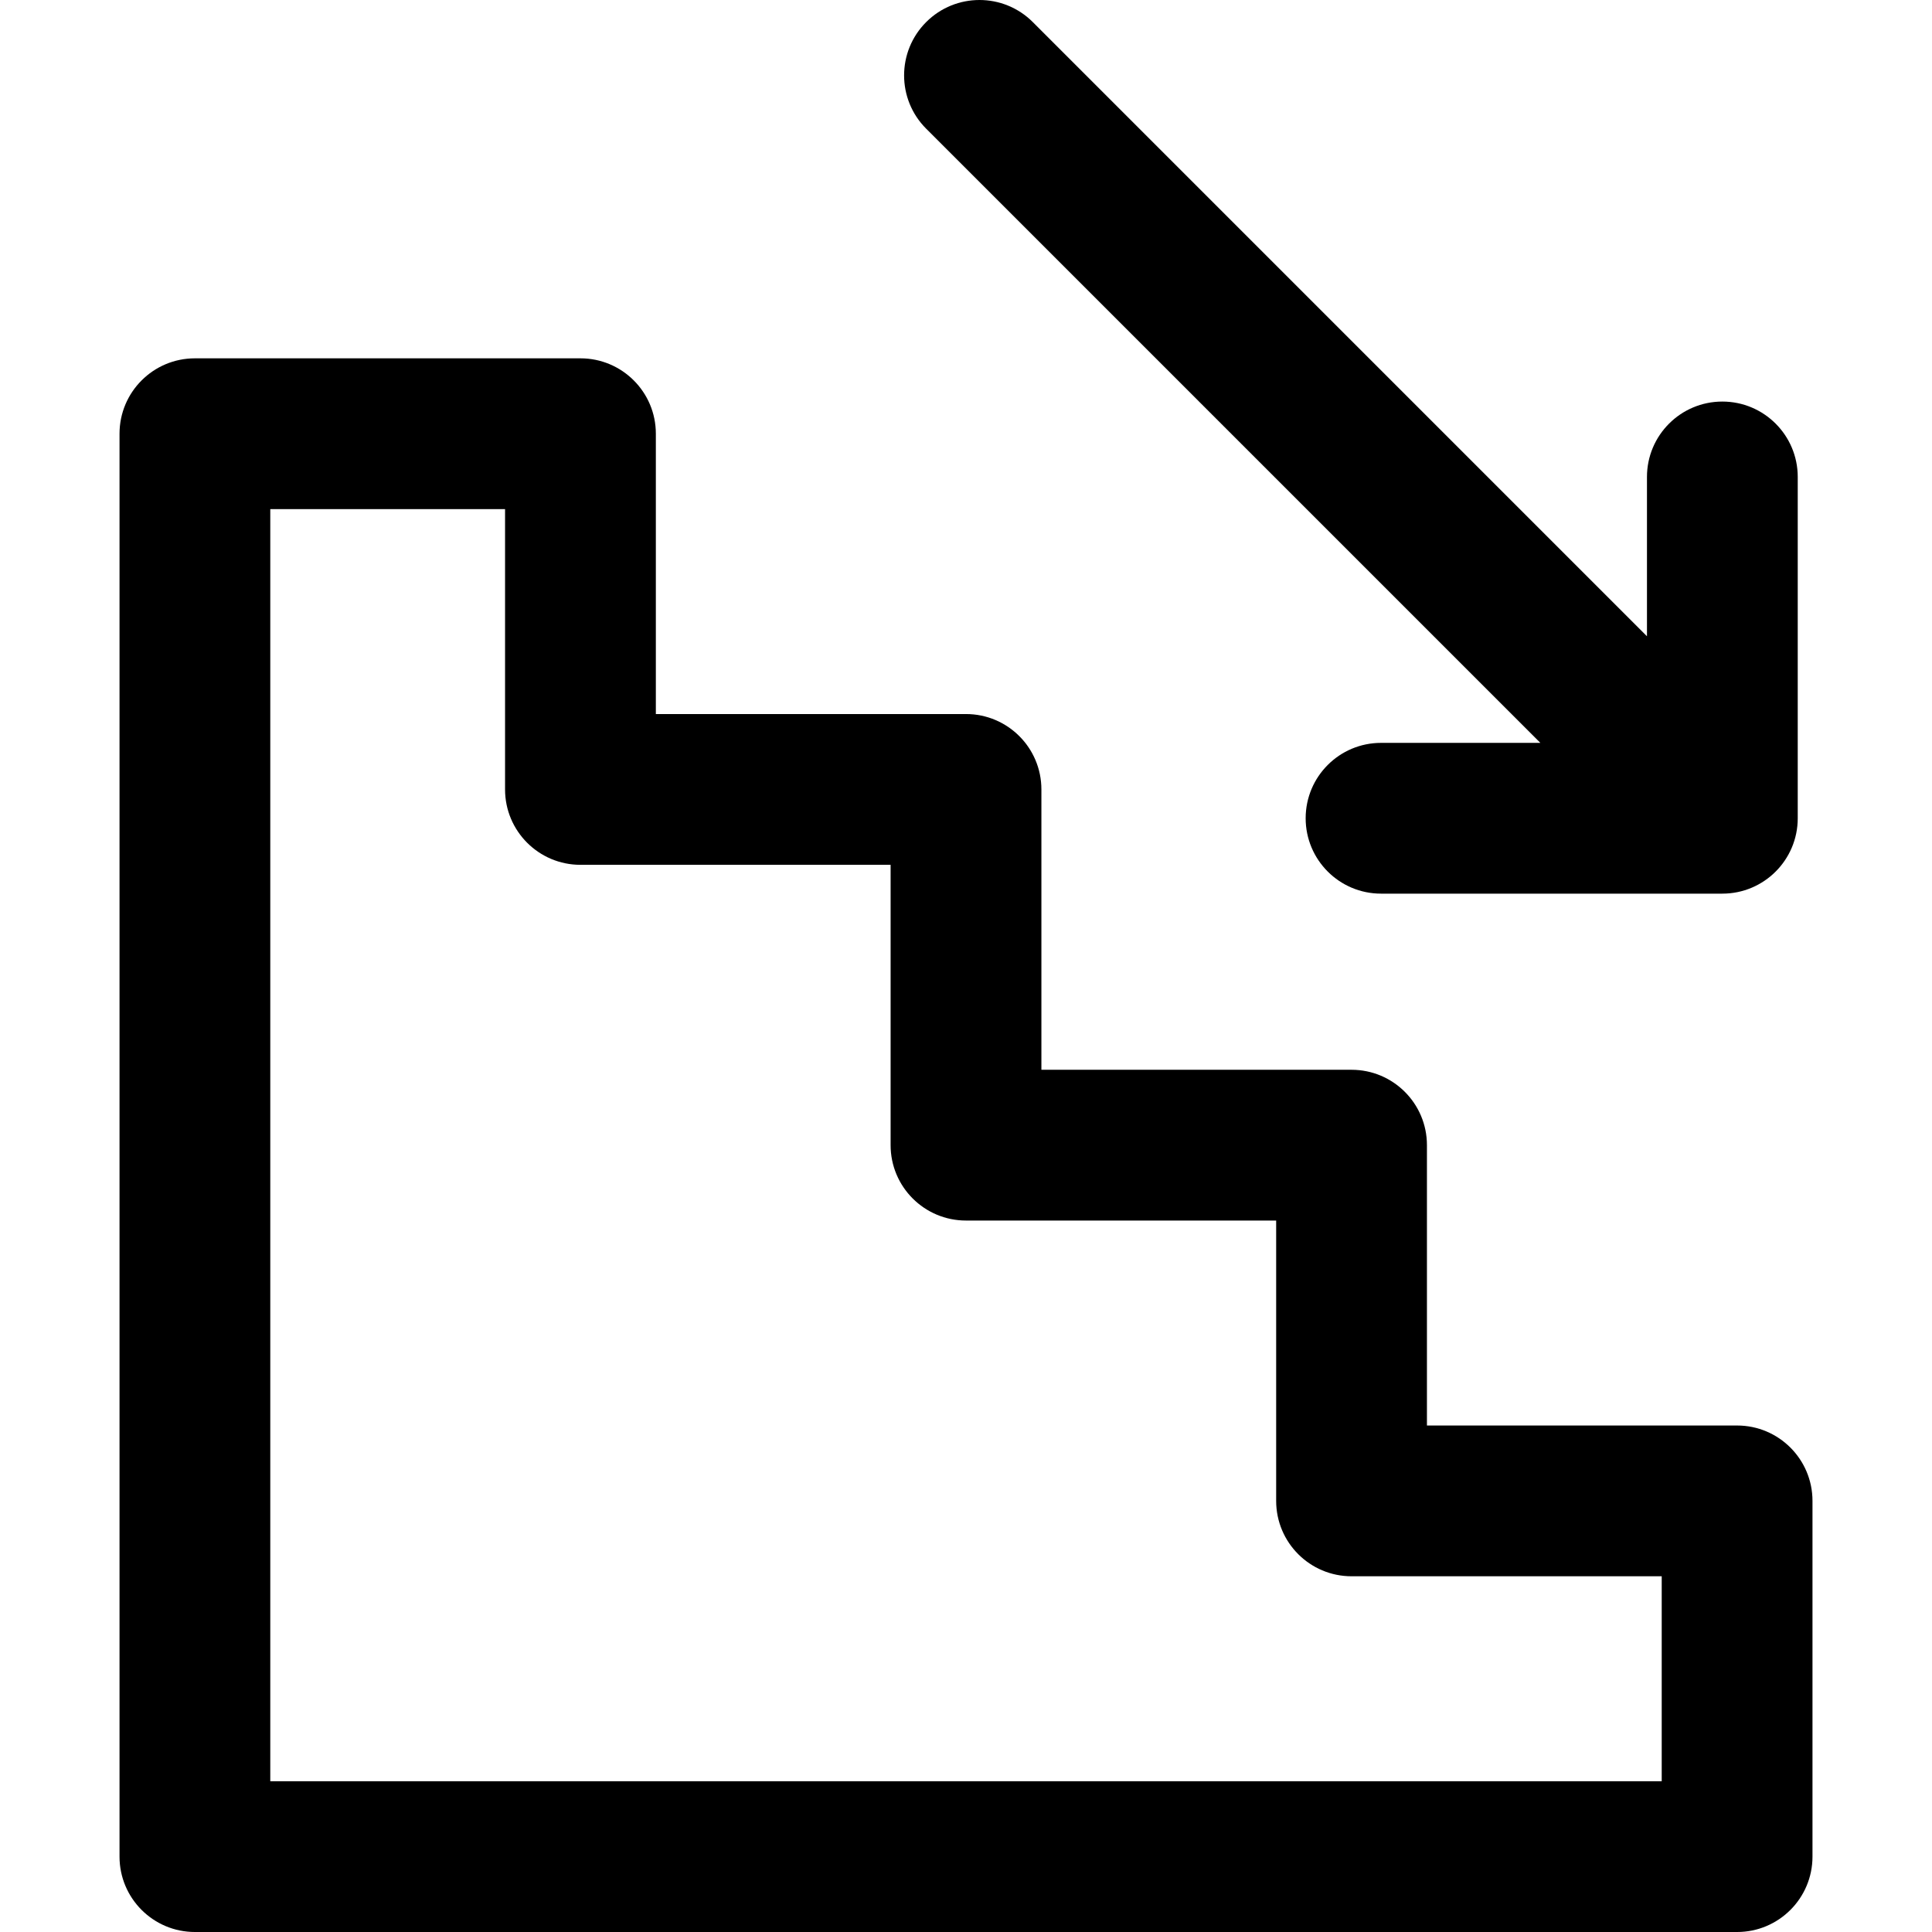
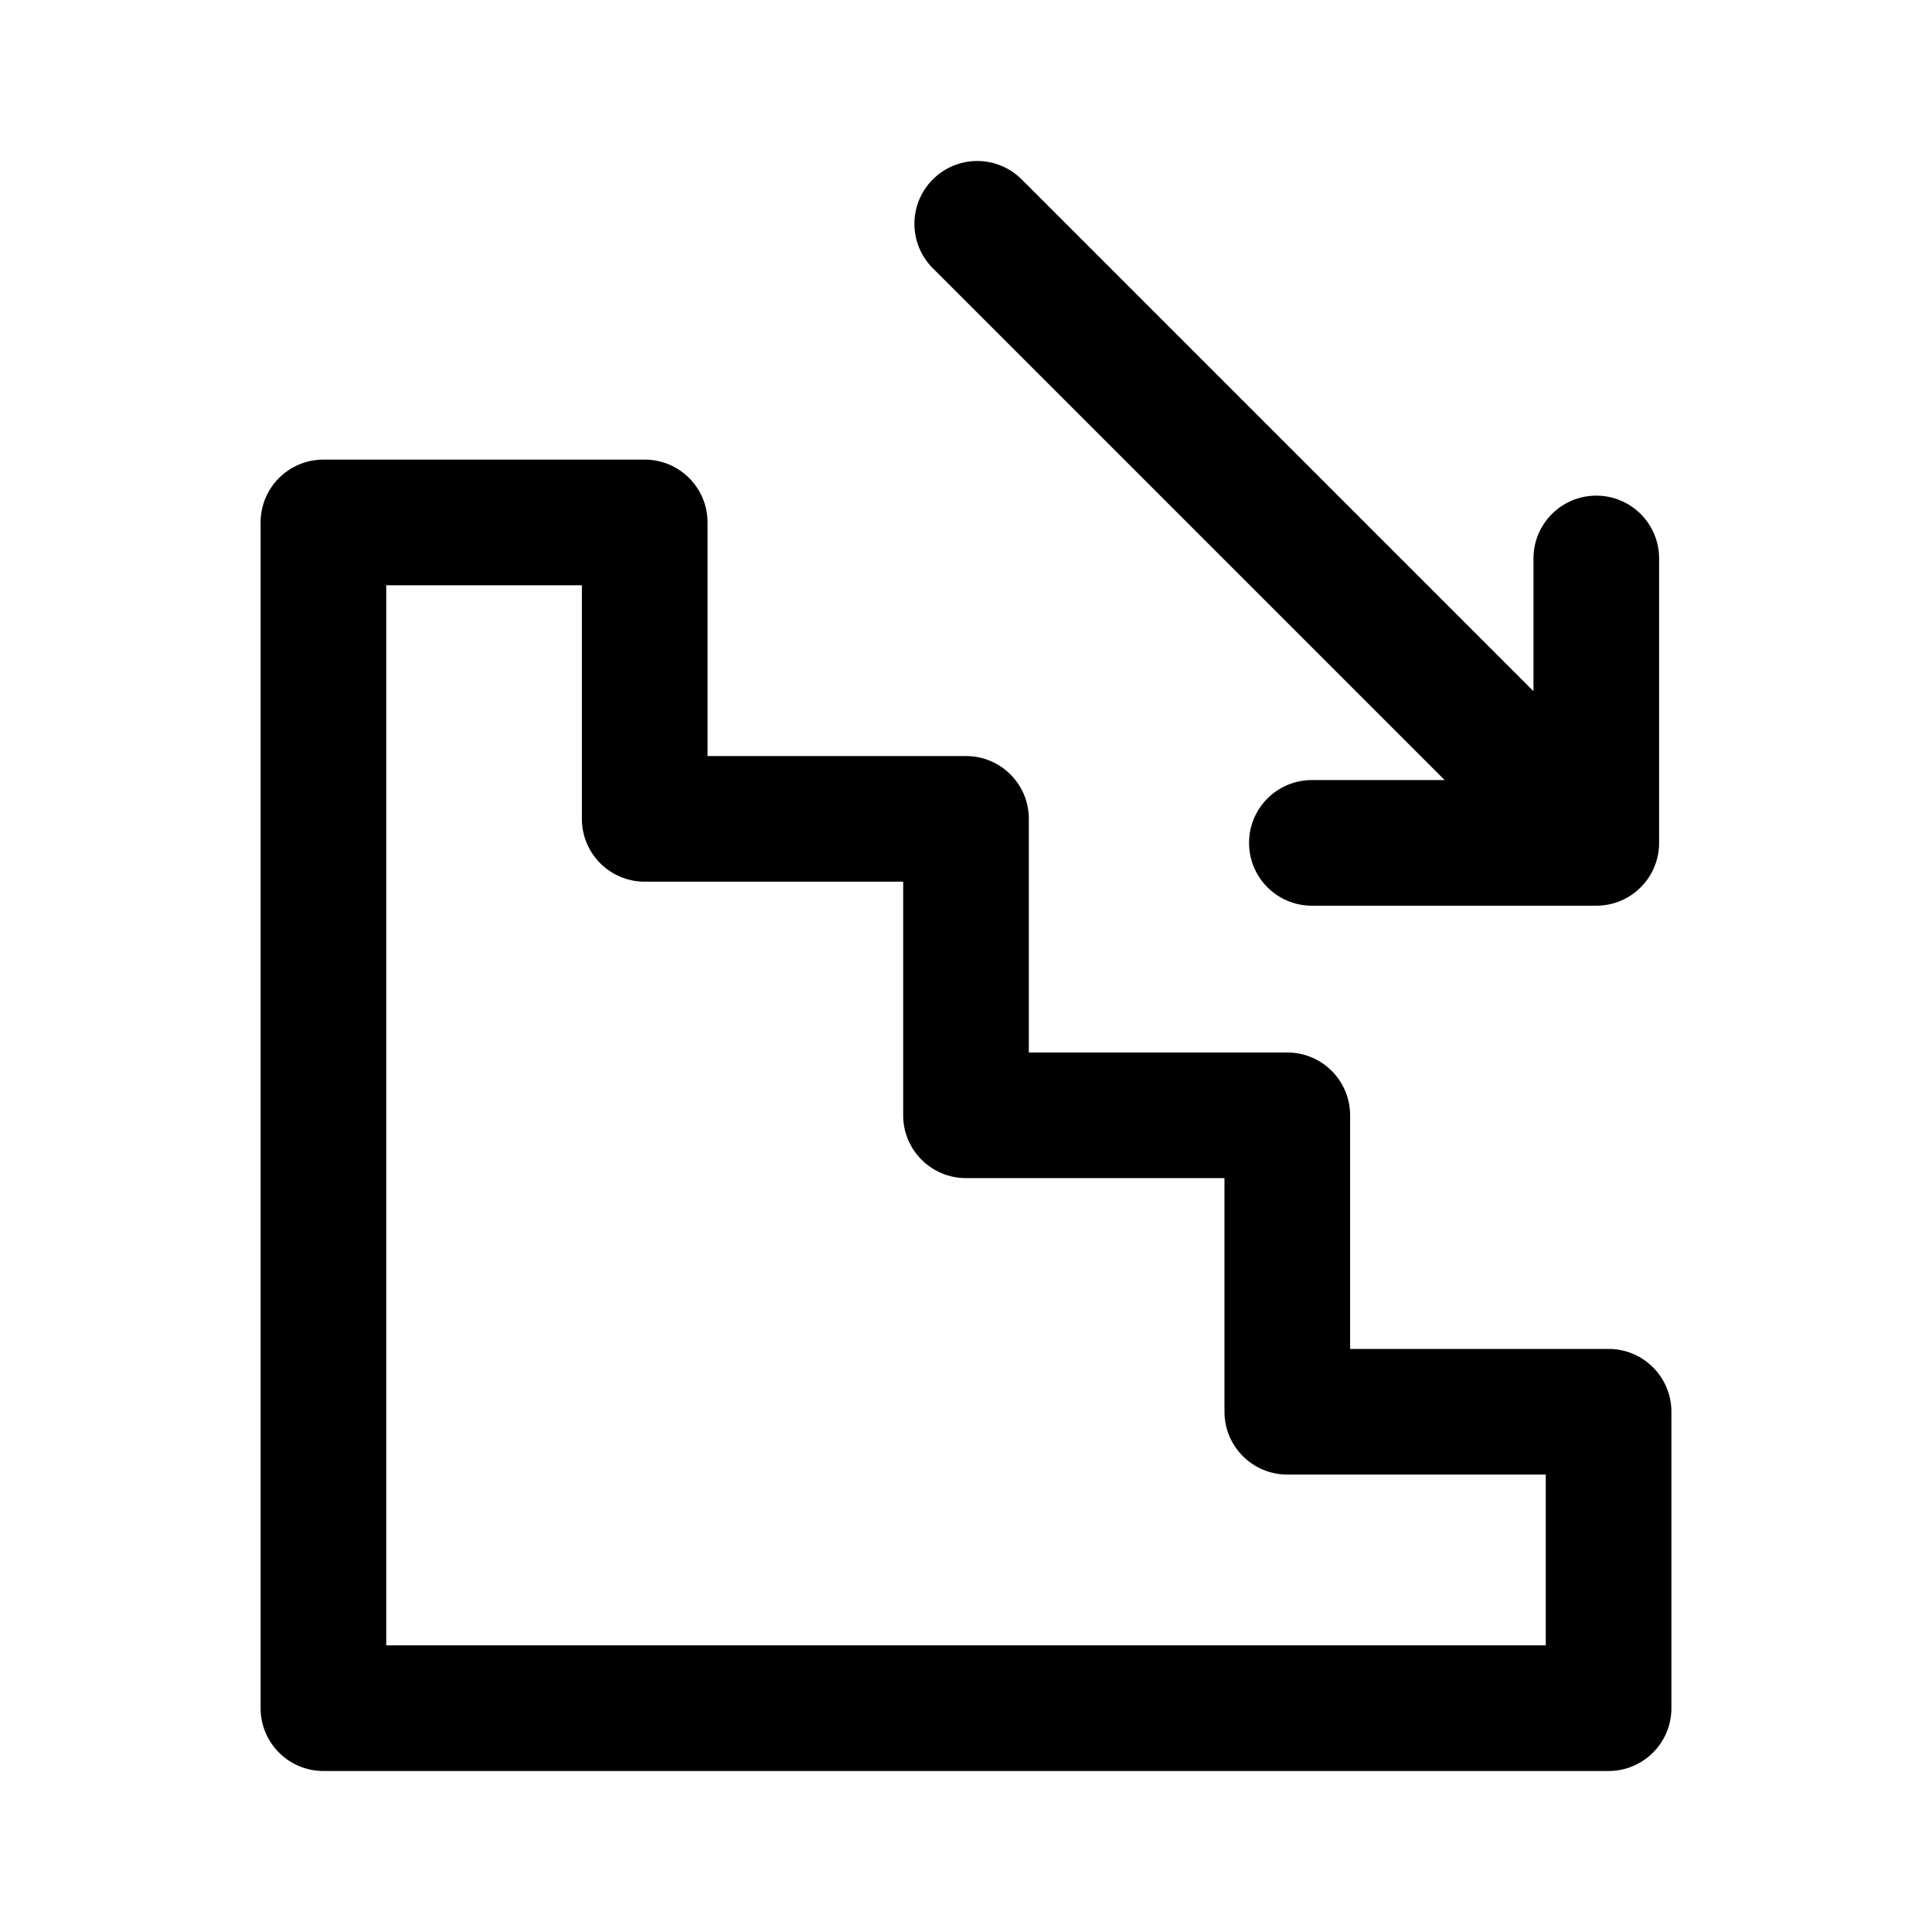
- <svg xmlns="http://www.w3.org/2000/svg" width="100%" height="100%" viewBox="0 0 800 800" fill="#000000" style="margin-right: 0.375rem; margin-left: 0.375rem;">
+ <svg xmlns="http://www.w3.org/2000/svg" width="24" height="24" viewBox="-80 -80 960 960" fill="#000000">
  <g>
    <g transform="matrix(-1,0,0,1,800.003,0)">
      <path d="M719.295,148.377L559.647,148.377C542.41,148.377 528.431,162.352 528.431,179.592L528.431,295.673L399.998,295.673C382.761,295.673 368.783,309.648 368.783,326.889L368.783,442.973L240.353,442.973C223.116,442.973 209.138,456.948 209.138,474.188L209.138,590.272L80.708,590.272C63.47,590.272 49.492,604.248 49.492,621.488L49.492,768.788C49.492,786.028 63.47,800.003 80.708,800.003L719.295,800.003C736.533,800.003 750.511,786.028 750.511,768.788L750.511,179.592C750.511,162.352 736.533,148.377 719.295,148.377ZM688.086,737.569L111.923,737.569L111.923,652.7L240.356,652.7C257.593,652.7 271.572,638.725 271.572,621.485L271.572,505.401L400.005,505.401C417.242,505.401 431.22,491.425 431.22,474.185L431.22,358.104L559.653,358.104C576.89,358.104 590.869,344.129 590.869,326.889L590.869,210.808L688.086,210.808L688.086,737.569Z" />
    </g>
    <g transform="matrix(-1,0,0,1,800.003,0)">
      <path d="M86.813,370.038L228.142,370.038C245.379,370.038 259.357,356.063 259.357,338.822C259.357,321.582 245.379,307.607 228.142,307.607L162.177,307.607L416.493,53.291C428.682,41.101 428.682,21.336 416.493,9.143C404.3,-3.047 384.541,-3.047 372.345,9.143L118.029,263.462L118.029,197.494C118.029,180.254 104.051,166.279 86.813,166.279C69.576,166.279 55.598,180.254 55.598,197.494L55.598,338.822C55.598,356.063 69.573,370.038 86.813,370.038Z" />
    </g>
  </g>
</svg>
